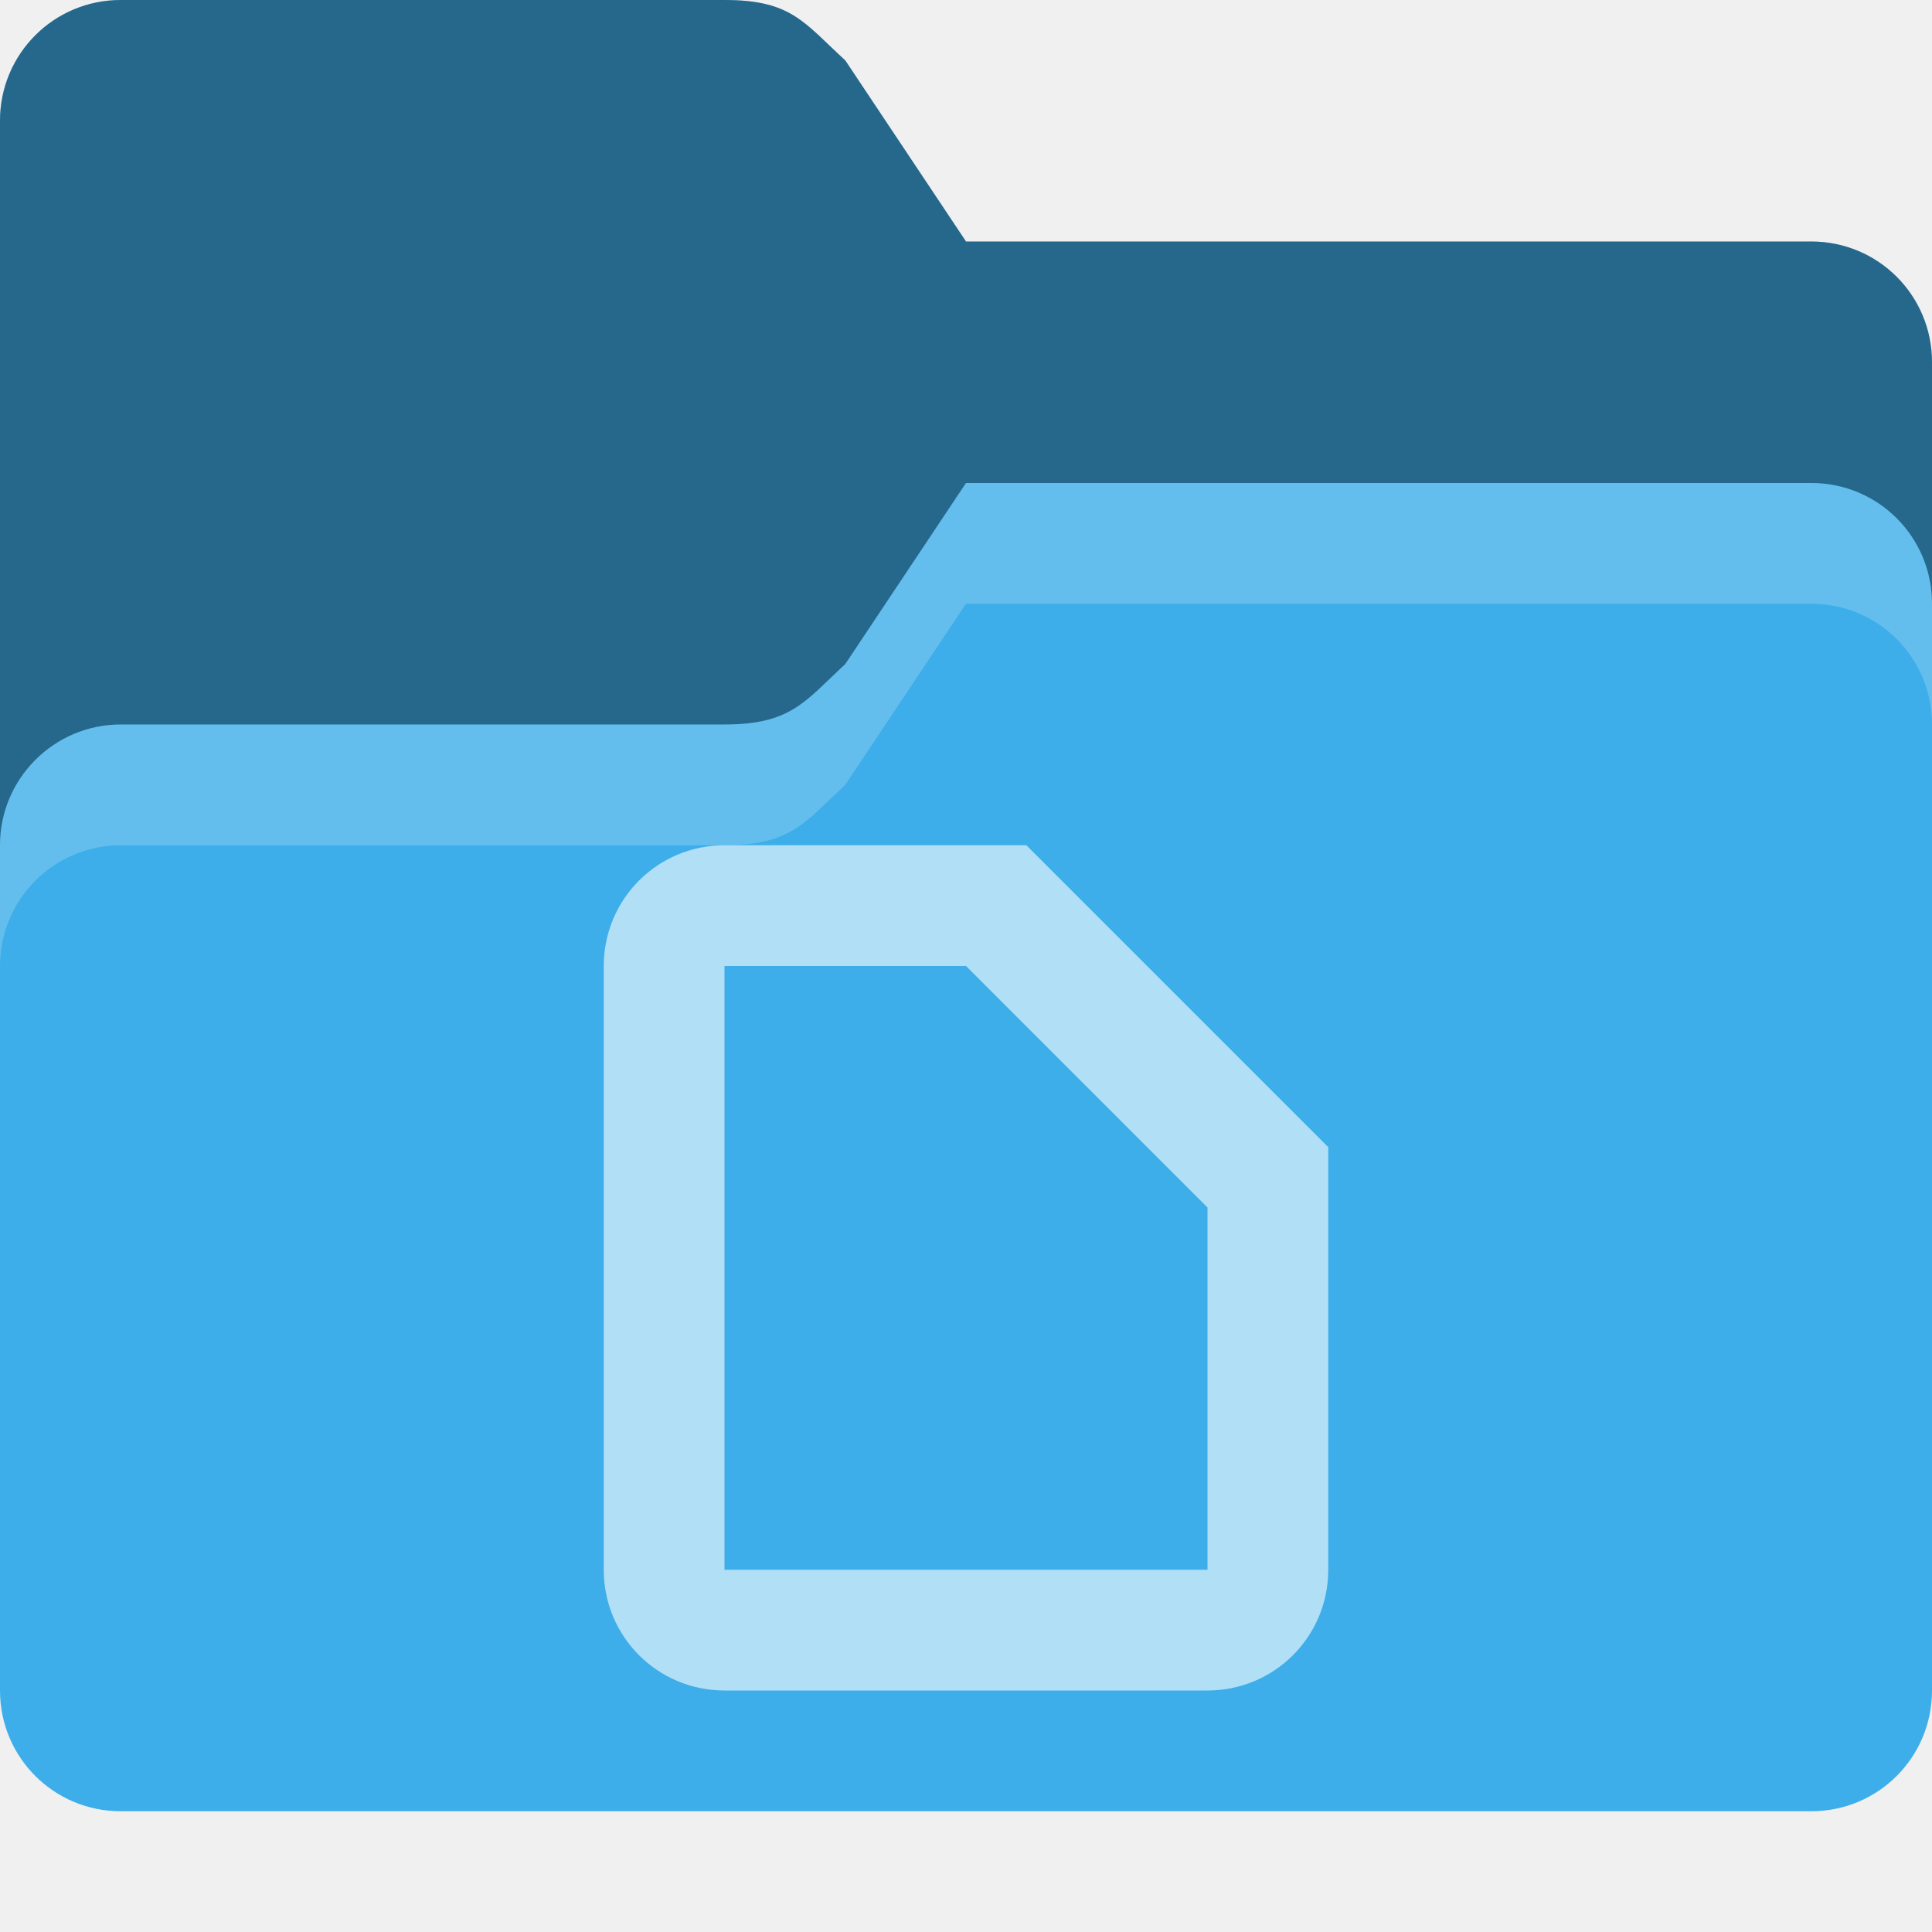
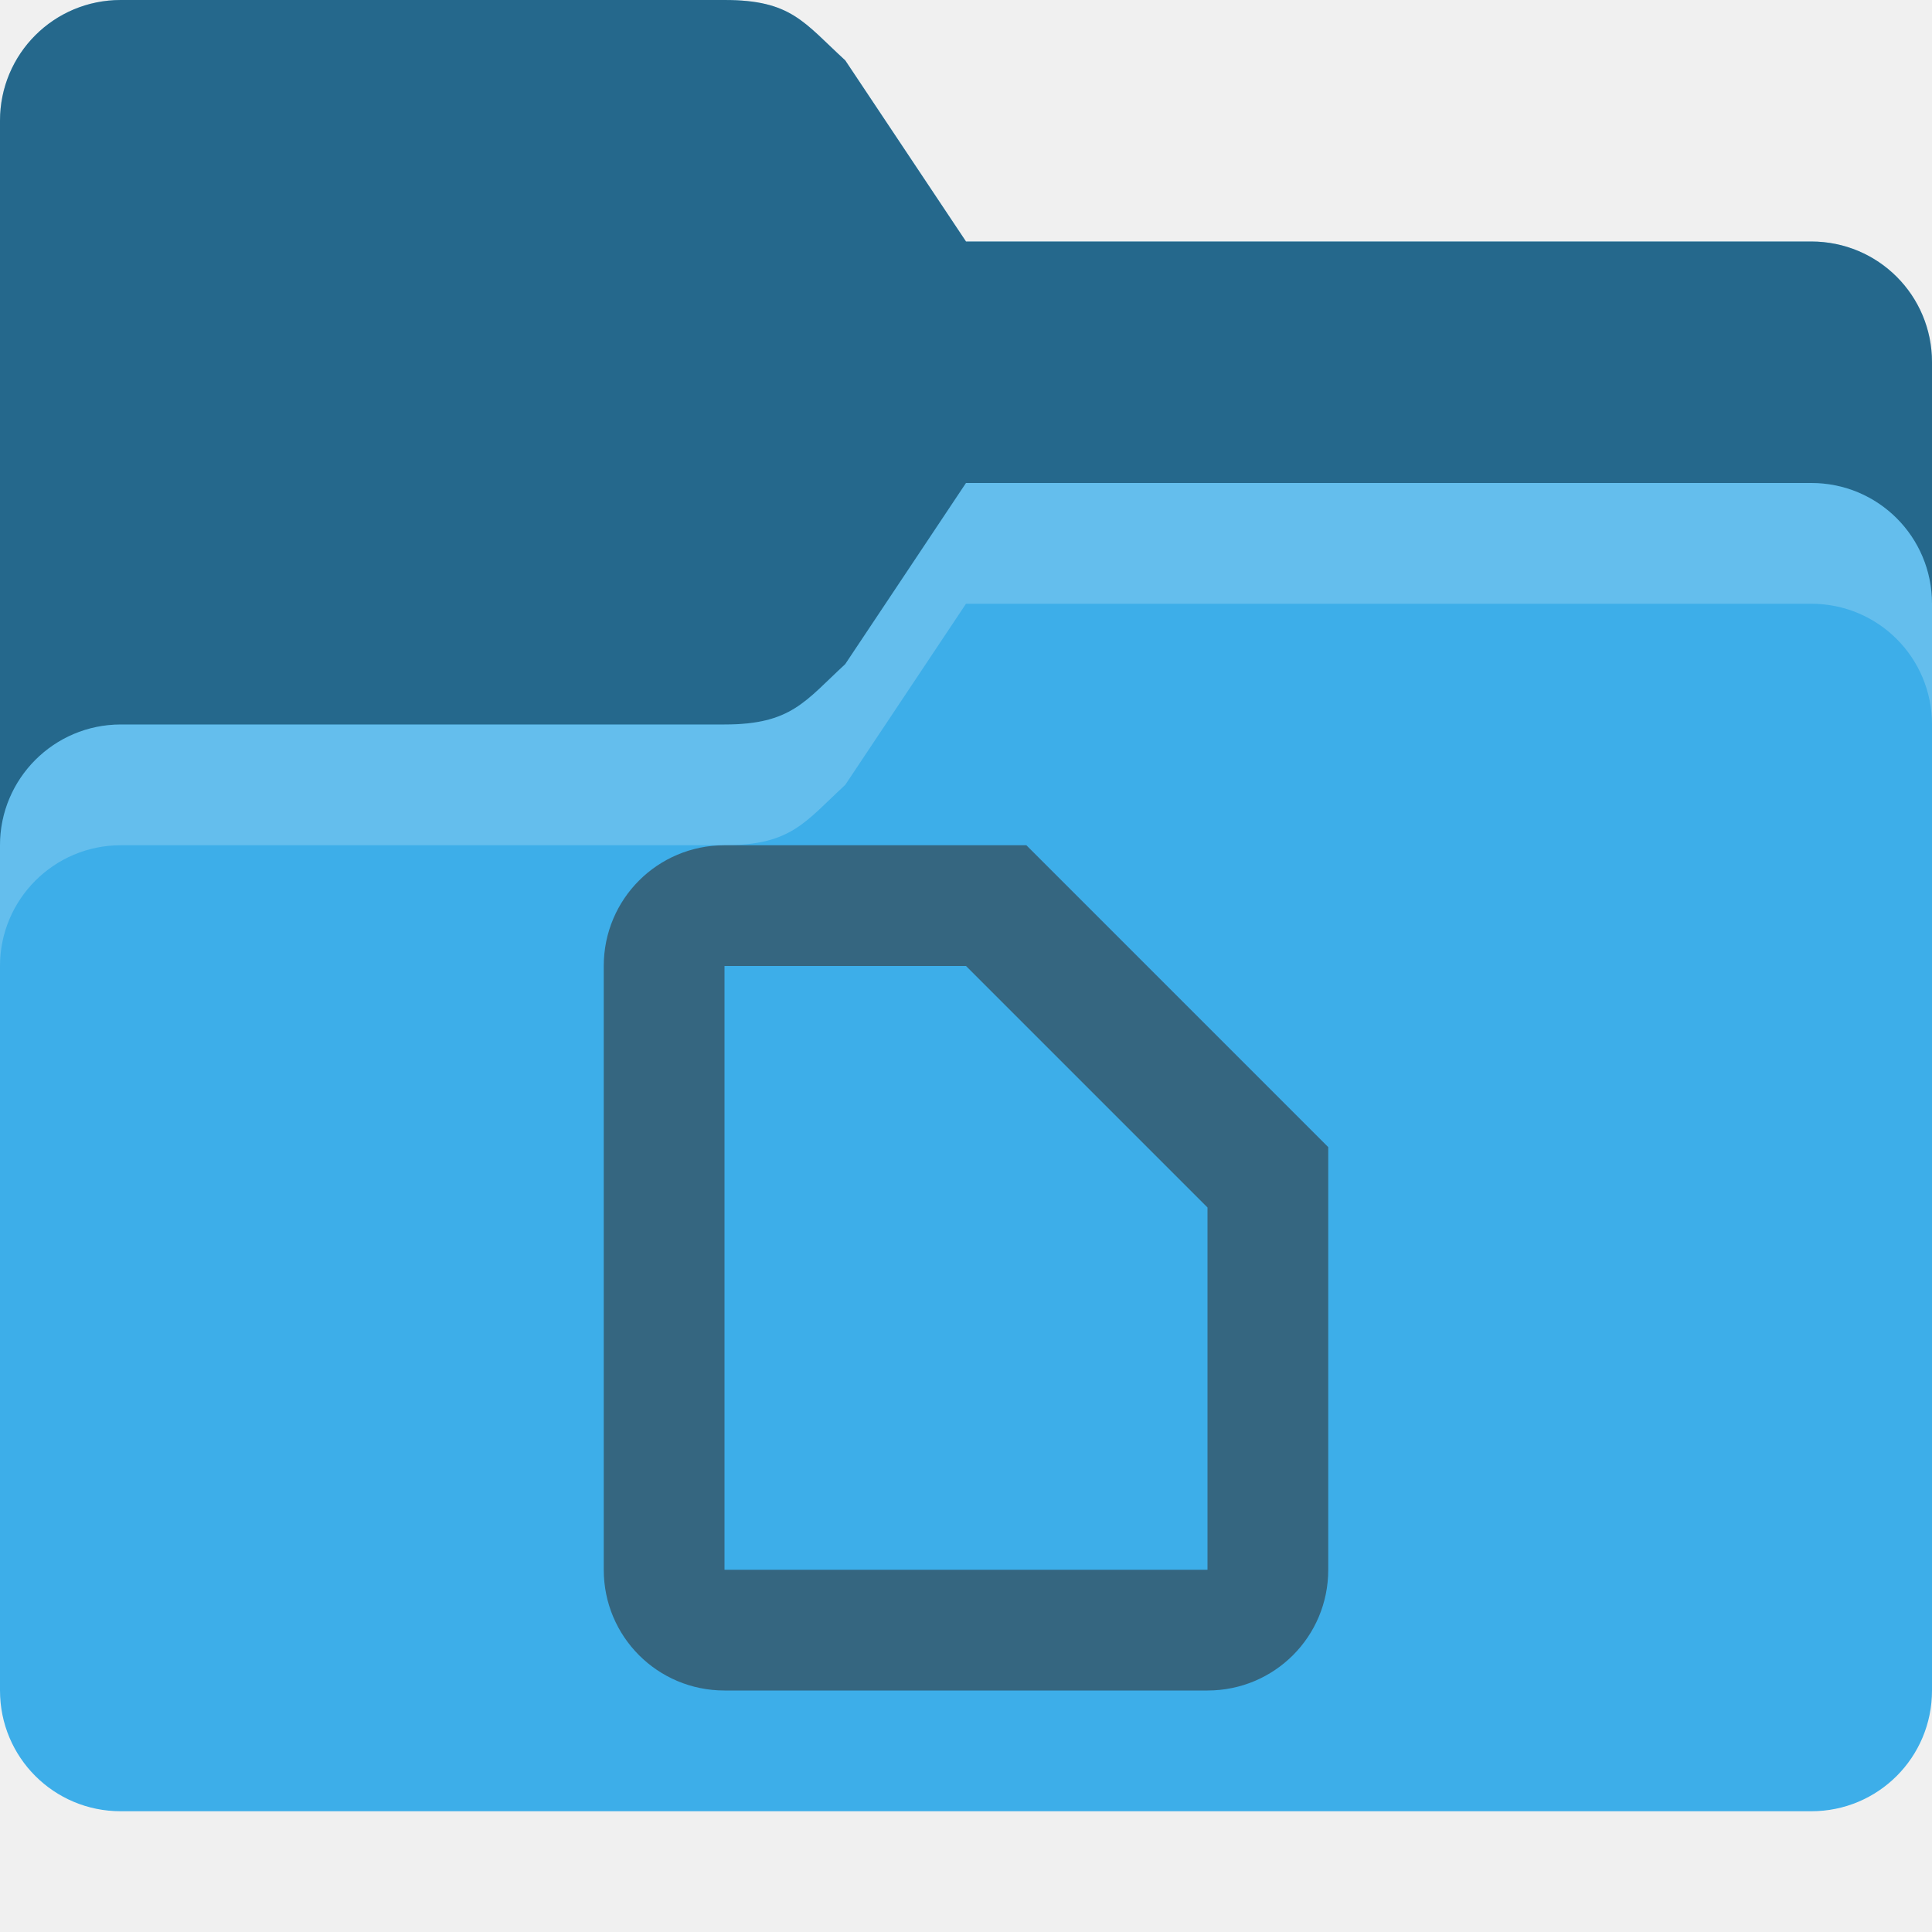
<svg xmlns="http://www.w3.org/2000/svg" width="16" height="16" viewBox="0 0 16 16" version="1.1" id="svg5">
  <defs id="defs2">
    <style id="current-color-scheme" type="text/css">
         .ColorScheme-Highlight { color:#3daee9; }
+          .ColorScheme-Text { color:#31363b; }
     </style>
  </defs>
  <path id="rect184" style="fill:currentColor;fill-opacity:1;stroke-width:0.5" d="M 1,0 C 0.446,0 0,0.446 0,1 v 13 c 0,0.554 0.446,1 1,1 h 14 c 0.554,0 1,-0.446 1,-1 V 3 C 16,2.446 15.554,2 15,2 H 8 L 7,0.5 C 6.656,0.185 6.554,0 6,0 Z" class="ColorScheme-Highlight" />
  <path d="M 1,0 C 0.446,0 0,0.446 0,1 v 6 c 0,-0.552 0.448,-1 1,-1 h 5 c 0.554,0 0.667,-0.193 1,-0.5 L 8,4 h 7 c 0.554,0 1,0.446 1,1 V 3 C 16,2.446 15.554,2 15,2 H 8 L 7,0.5 C 6.656,0.185 6.554,0 6,0 Z" style="opacity:0.4;fill:#000000;fill-opacity:1;stroke-width:0.5" id="path1511" />
  <path id="path3081" style="opacity:0.2;fill:#ffffff;stroke-width:0.5" d="M 8,4 7,5.5 C 6.667,5.807 6.554,6 6,6 H 1 C 0.448,6 0,6.448 0,7 V 8 C 0,7.448 0.448,7 1,7 H 6 C 6.554,7 6.667,6.807 7,6.5 L 8,5 h 7 c 0.554,0 1,0.446 1,1 V 5 C 16,4.446 15.554,4 15,4 Z" />
-   <path id="rect39727" style="opacity:0.6;fill:#ffffff;fill-opacity:1;stroke-width:1.852" d="M 6,7 C 5.446,7 5,7.446 5,8 v 5 c 0,0.554 0.446,1 1,1 h 4 c 0.554,0 1,-0.446 1,-1 V 9.5 L 8.5,7 Z m 0,1 h 2 l 2,2 v 3 H 6 Z" />
+   <path id="rect39727" style="opacity:0.6;fill:currentColor;fill-opacity:1;stroke-width:1.852" d="M 6,7 C 5.446,7 5,7.446 5,8 v 5 c 0,0.554 0.446,1 1,1 h 4 c 0.554,0 1,-0.446 1,-1 V 9.5 L 8.5,7 Z m 0,1 h 2 l 2,2 v 3 H 6 Z" class="ColorScheme-Text" />
</svg>
